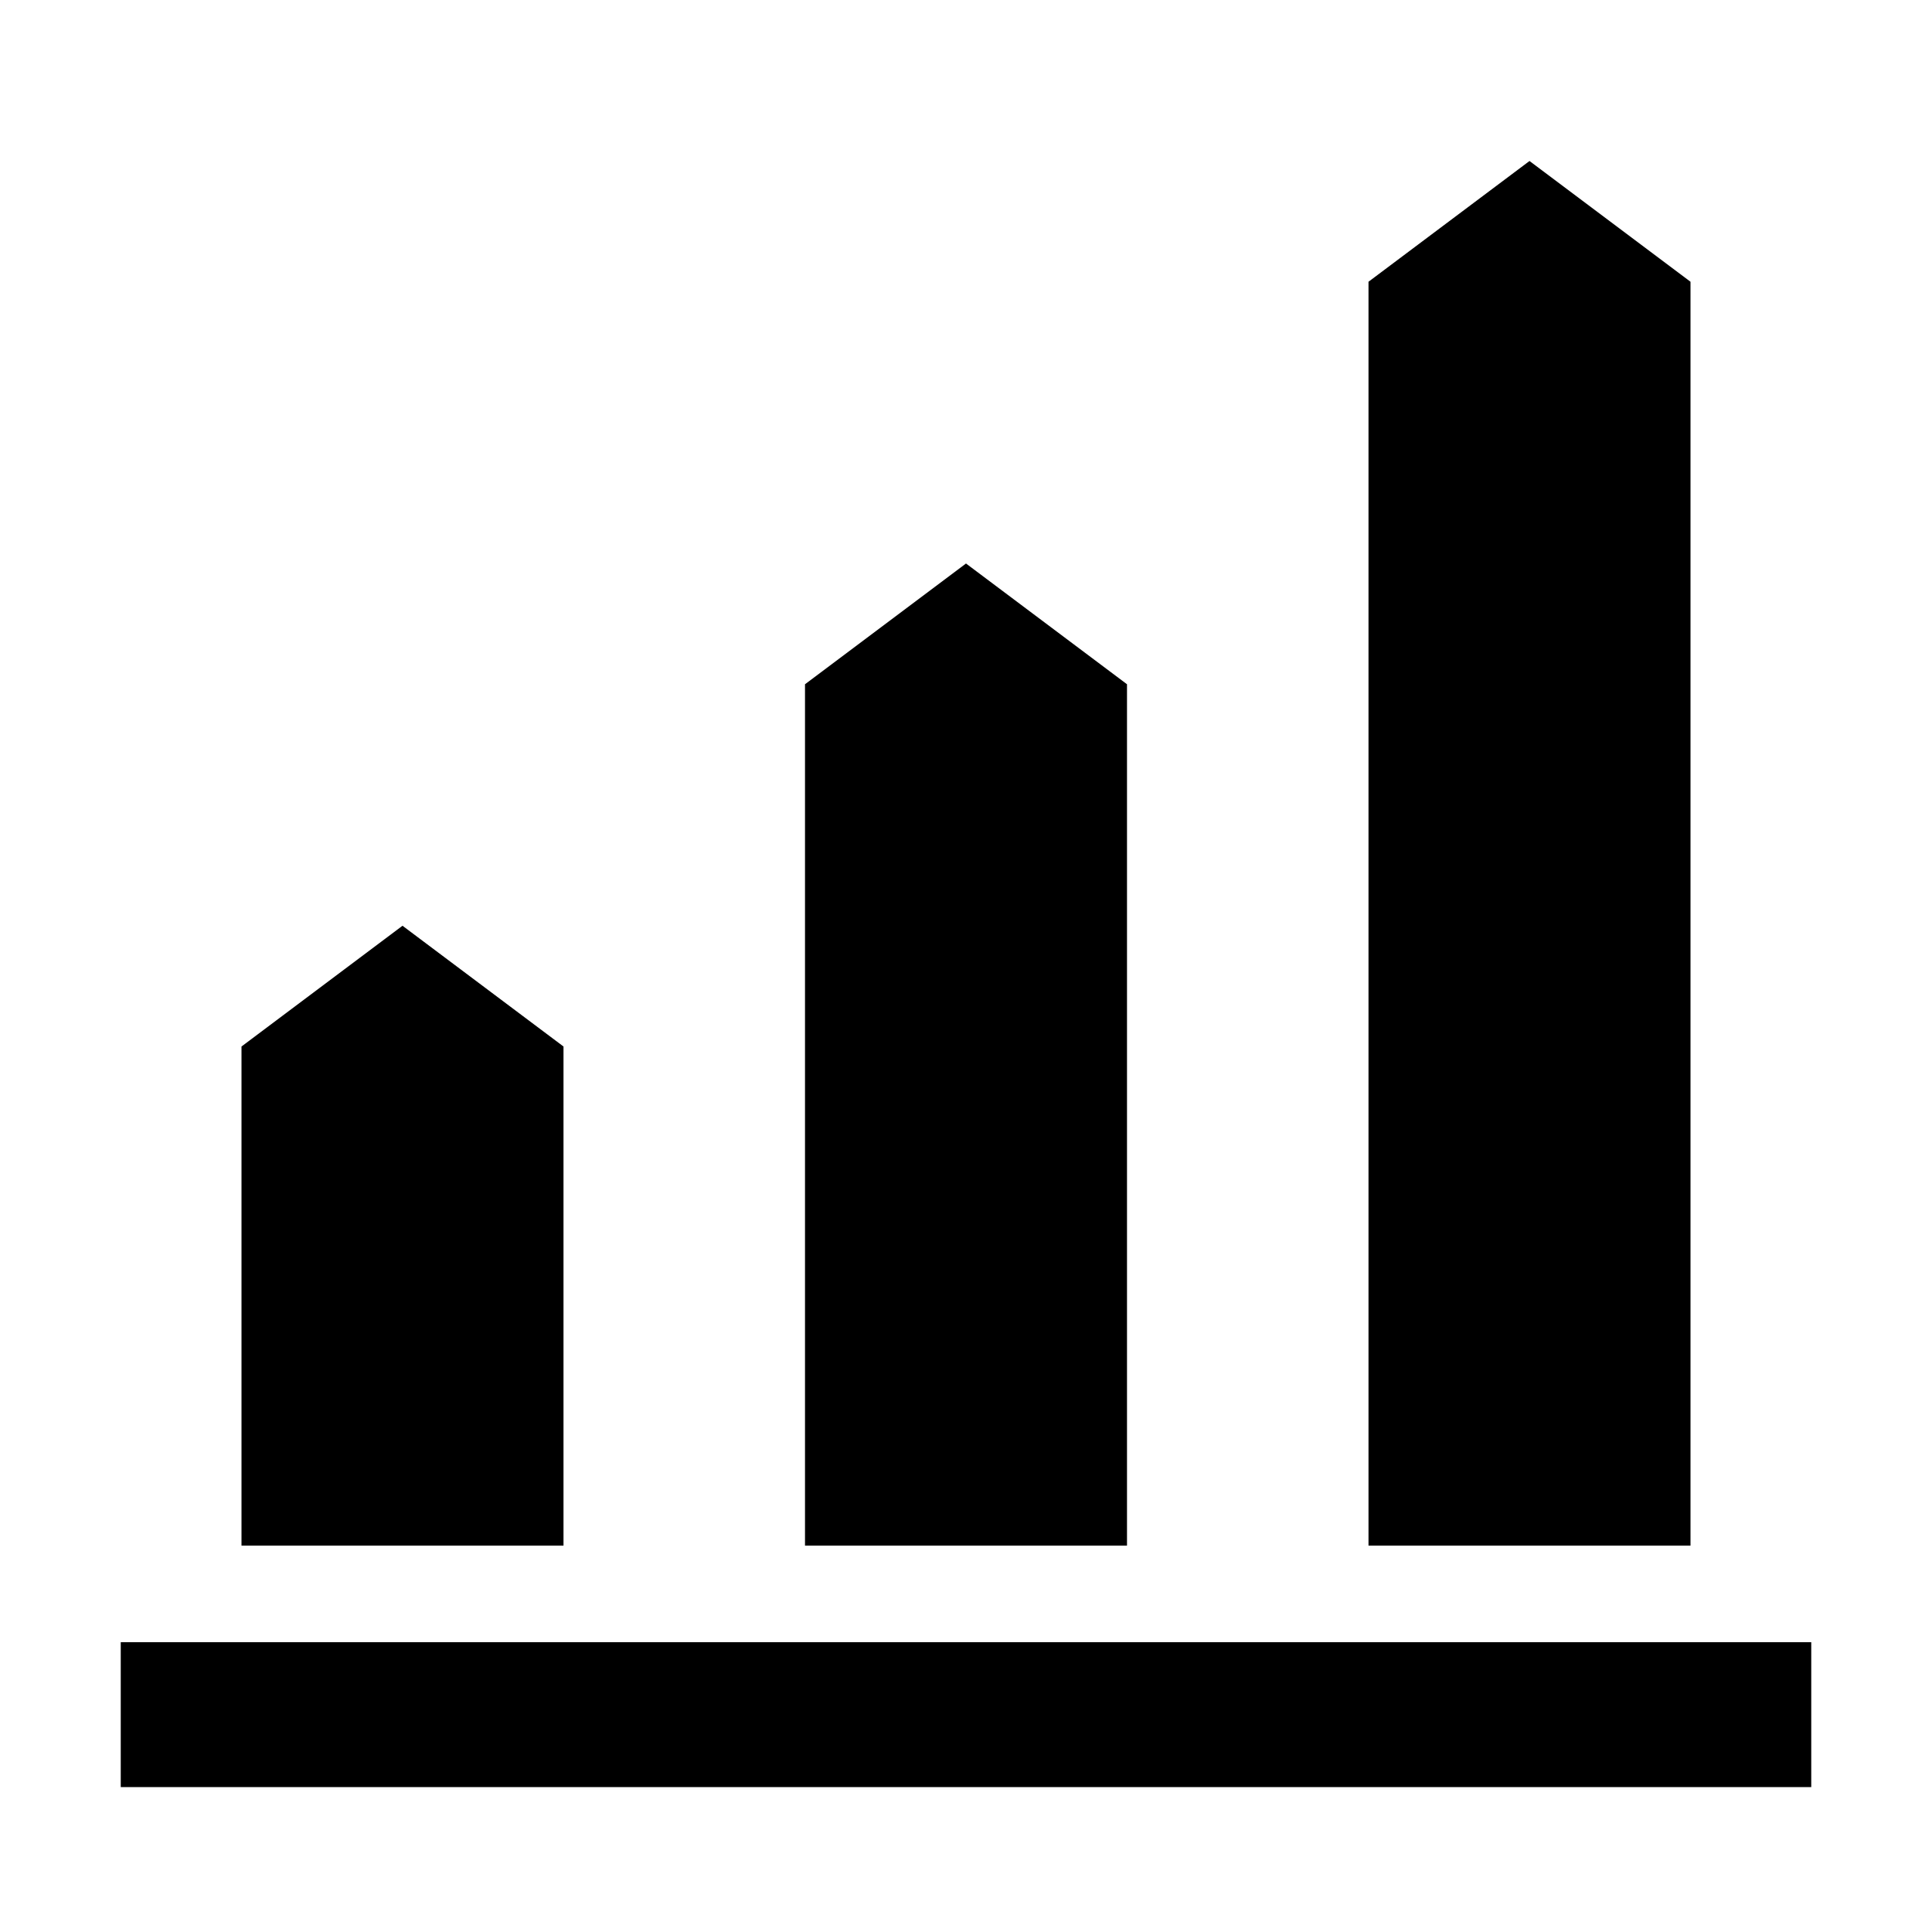
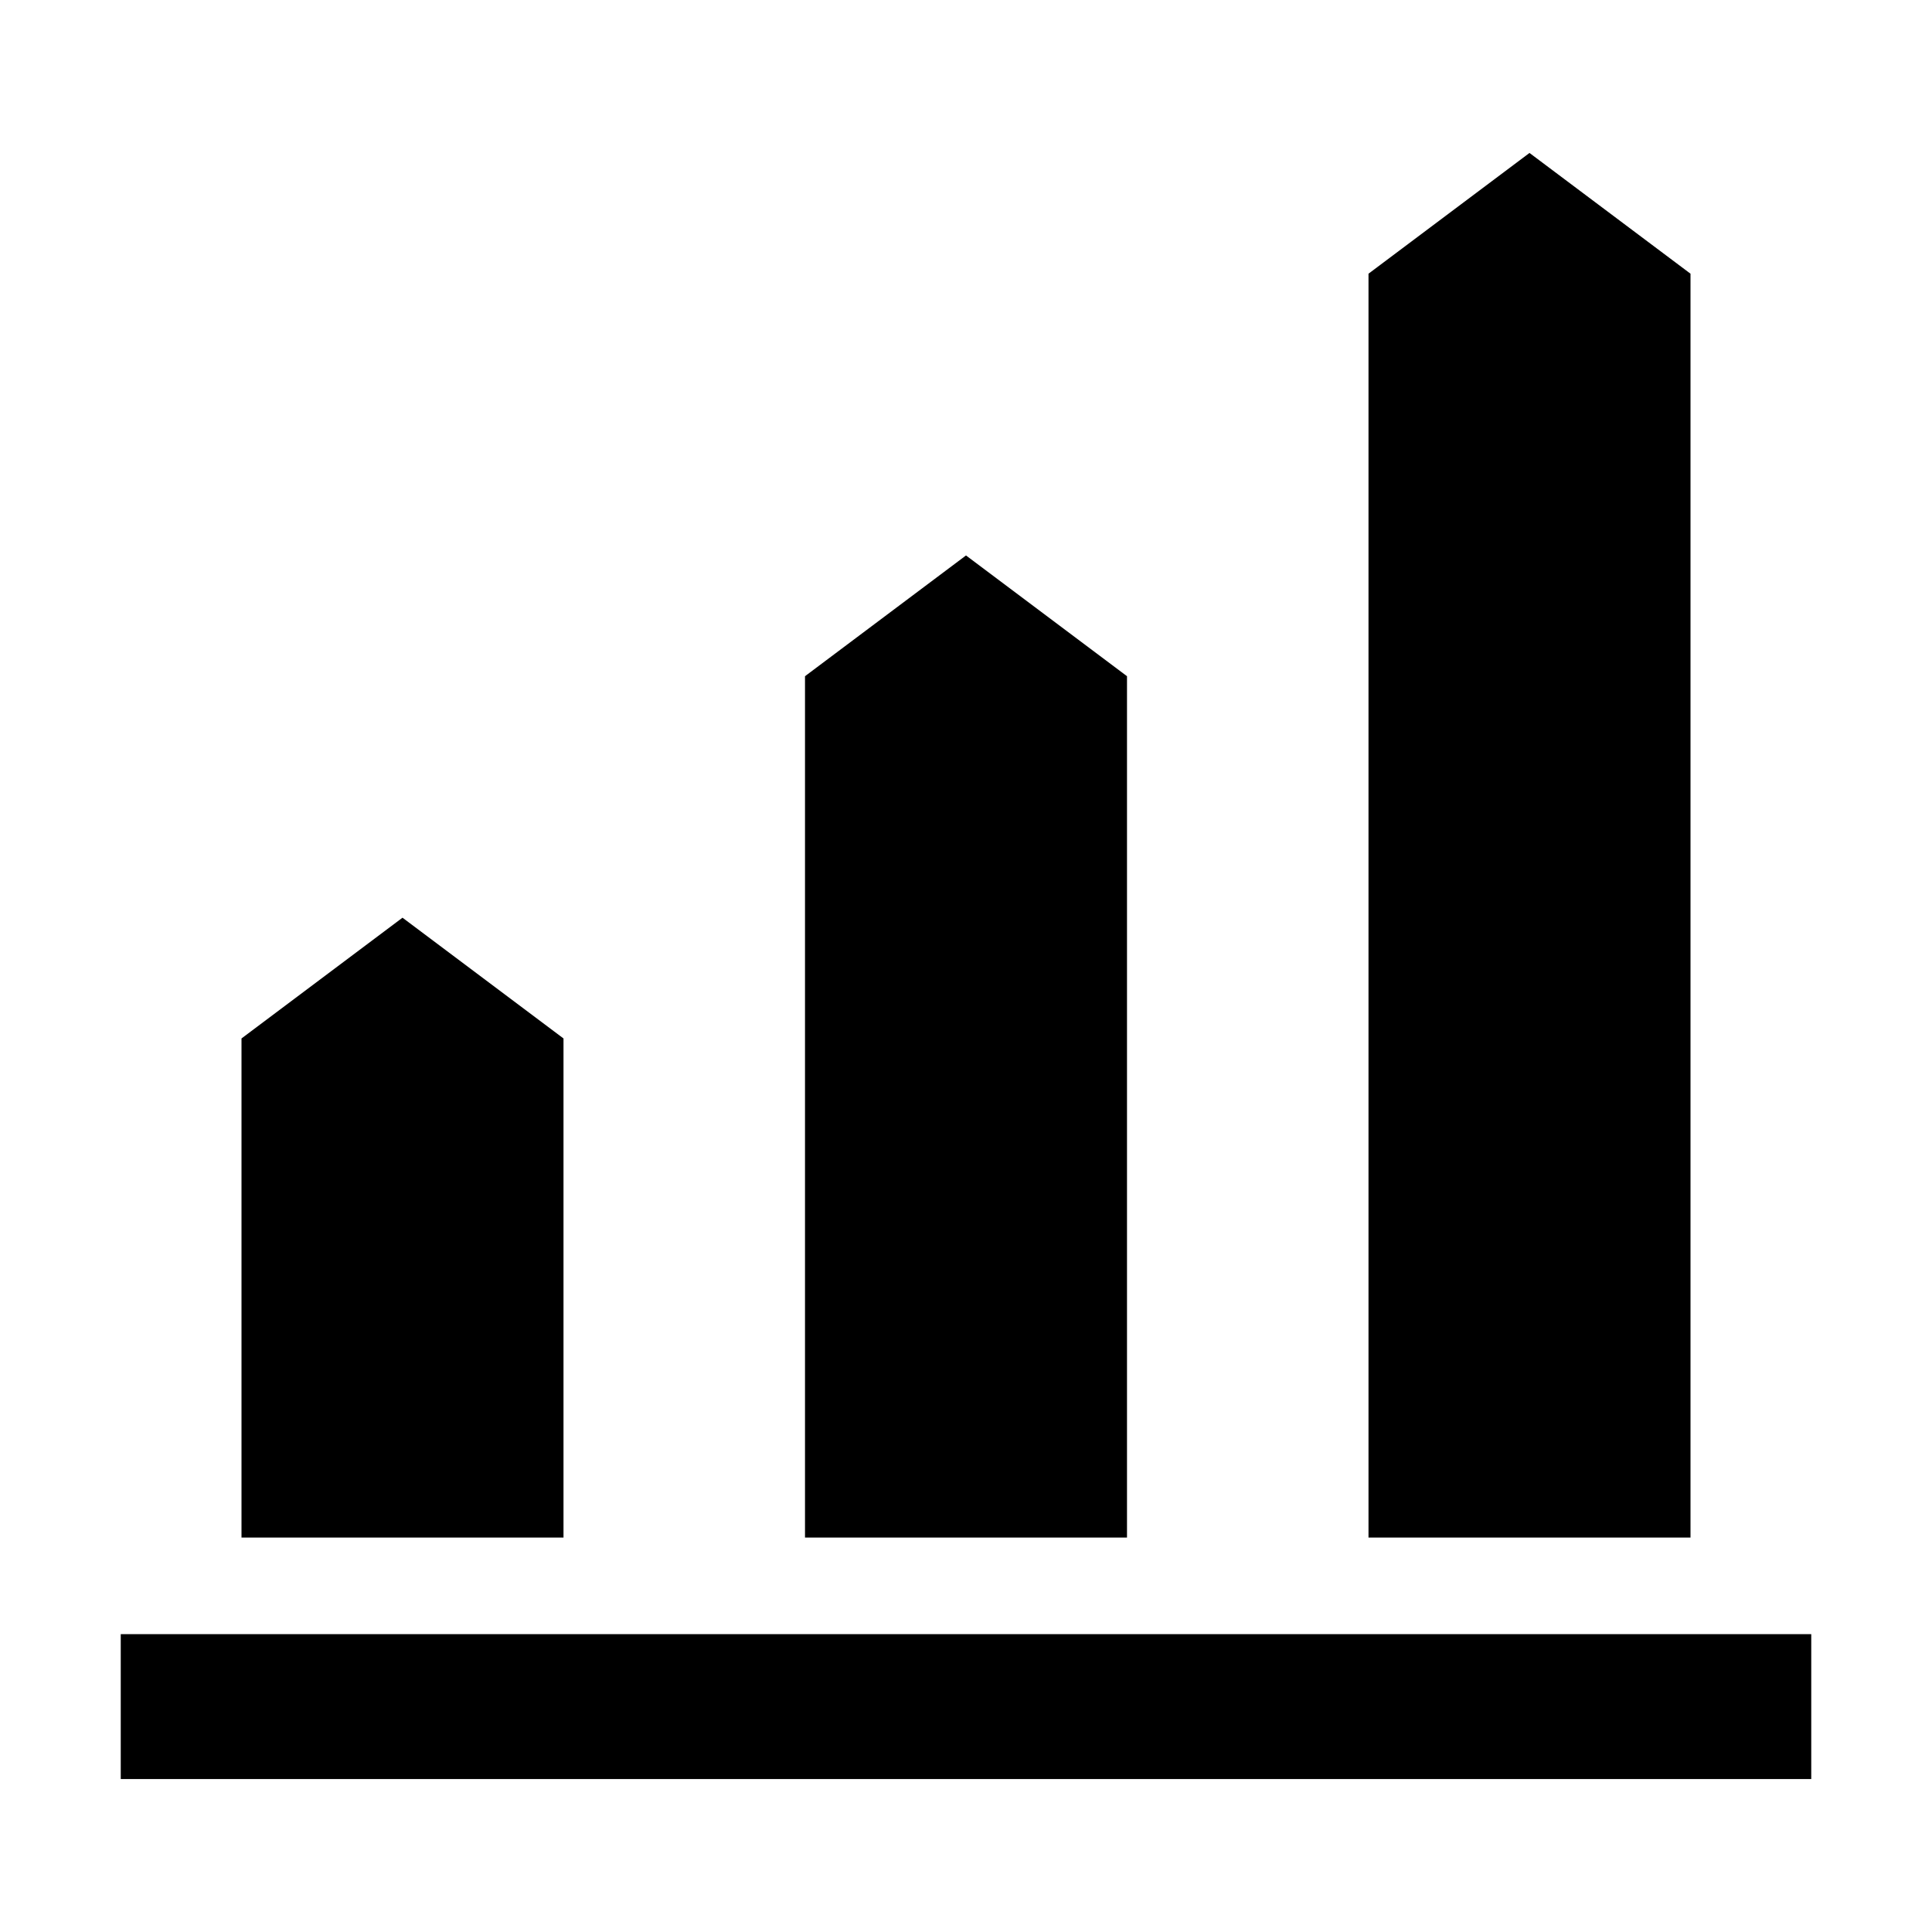
- <svg xmlns="http://www.w3.org/2000/svg" viewBox="0 0 24 24" fill="currentColor">
+ <svg xmlns="http://www.w3.org/2000/svg" viewBox="0.00 0.10 24.00 24.00" fill="currentColor">
  <path d="M3 13 L5 11.5 L7 13 V19.2 H3 Z" />
  <path d="M10 8.5 L12 7 L14 8.5 V19.2 H10 Z" />
  <path d="M17 3.5 L19 2 L21 3.5 V19.2 H17 Z" />
  <rect x="1.5" y="20.4" width="21" height="1.8" />
</svg>
